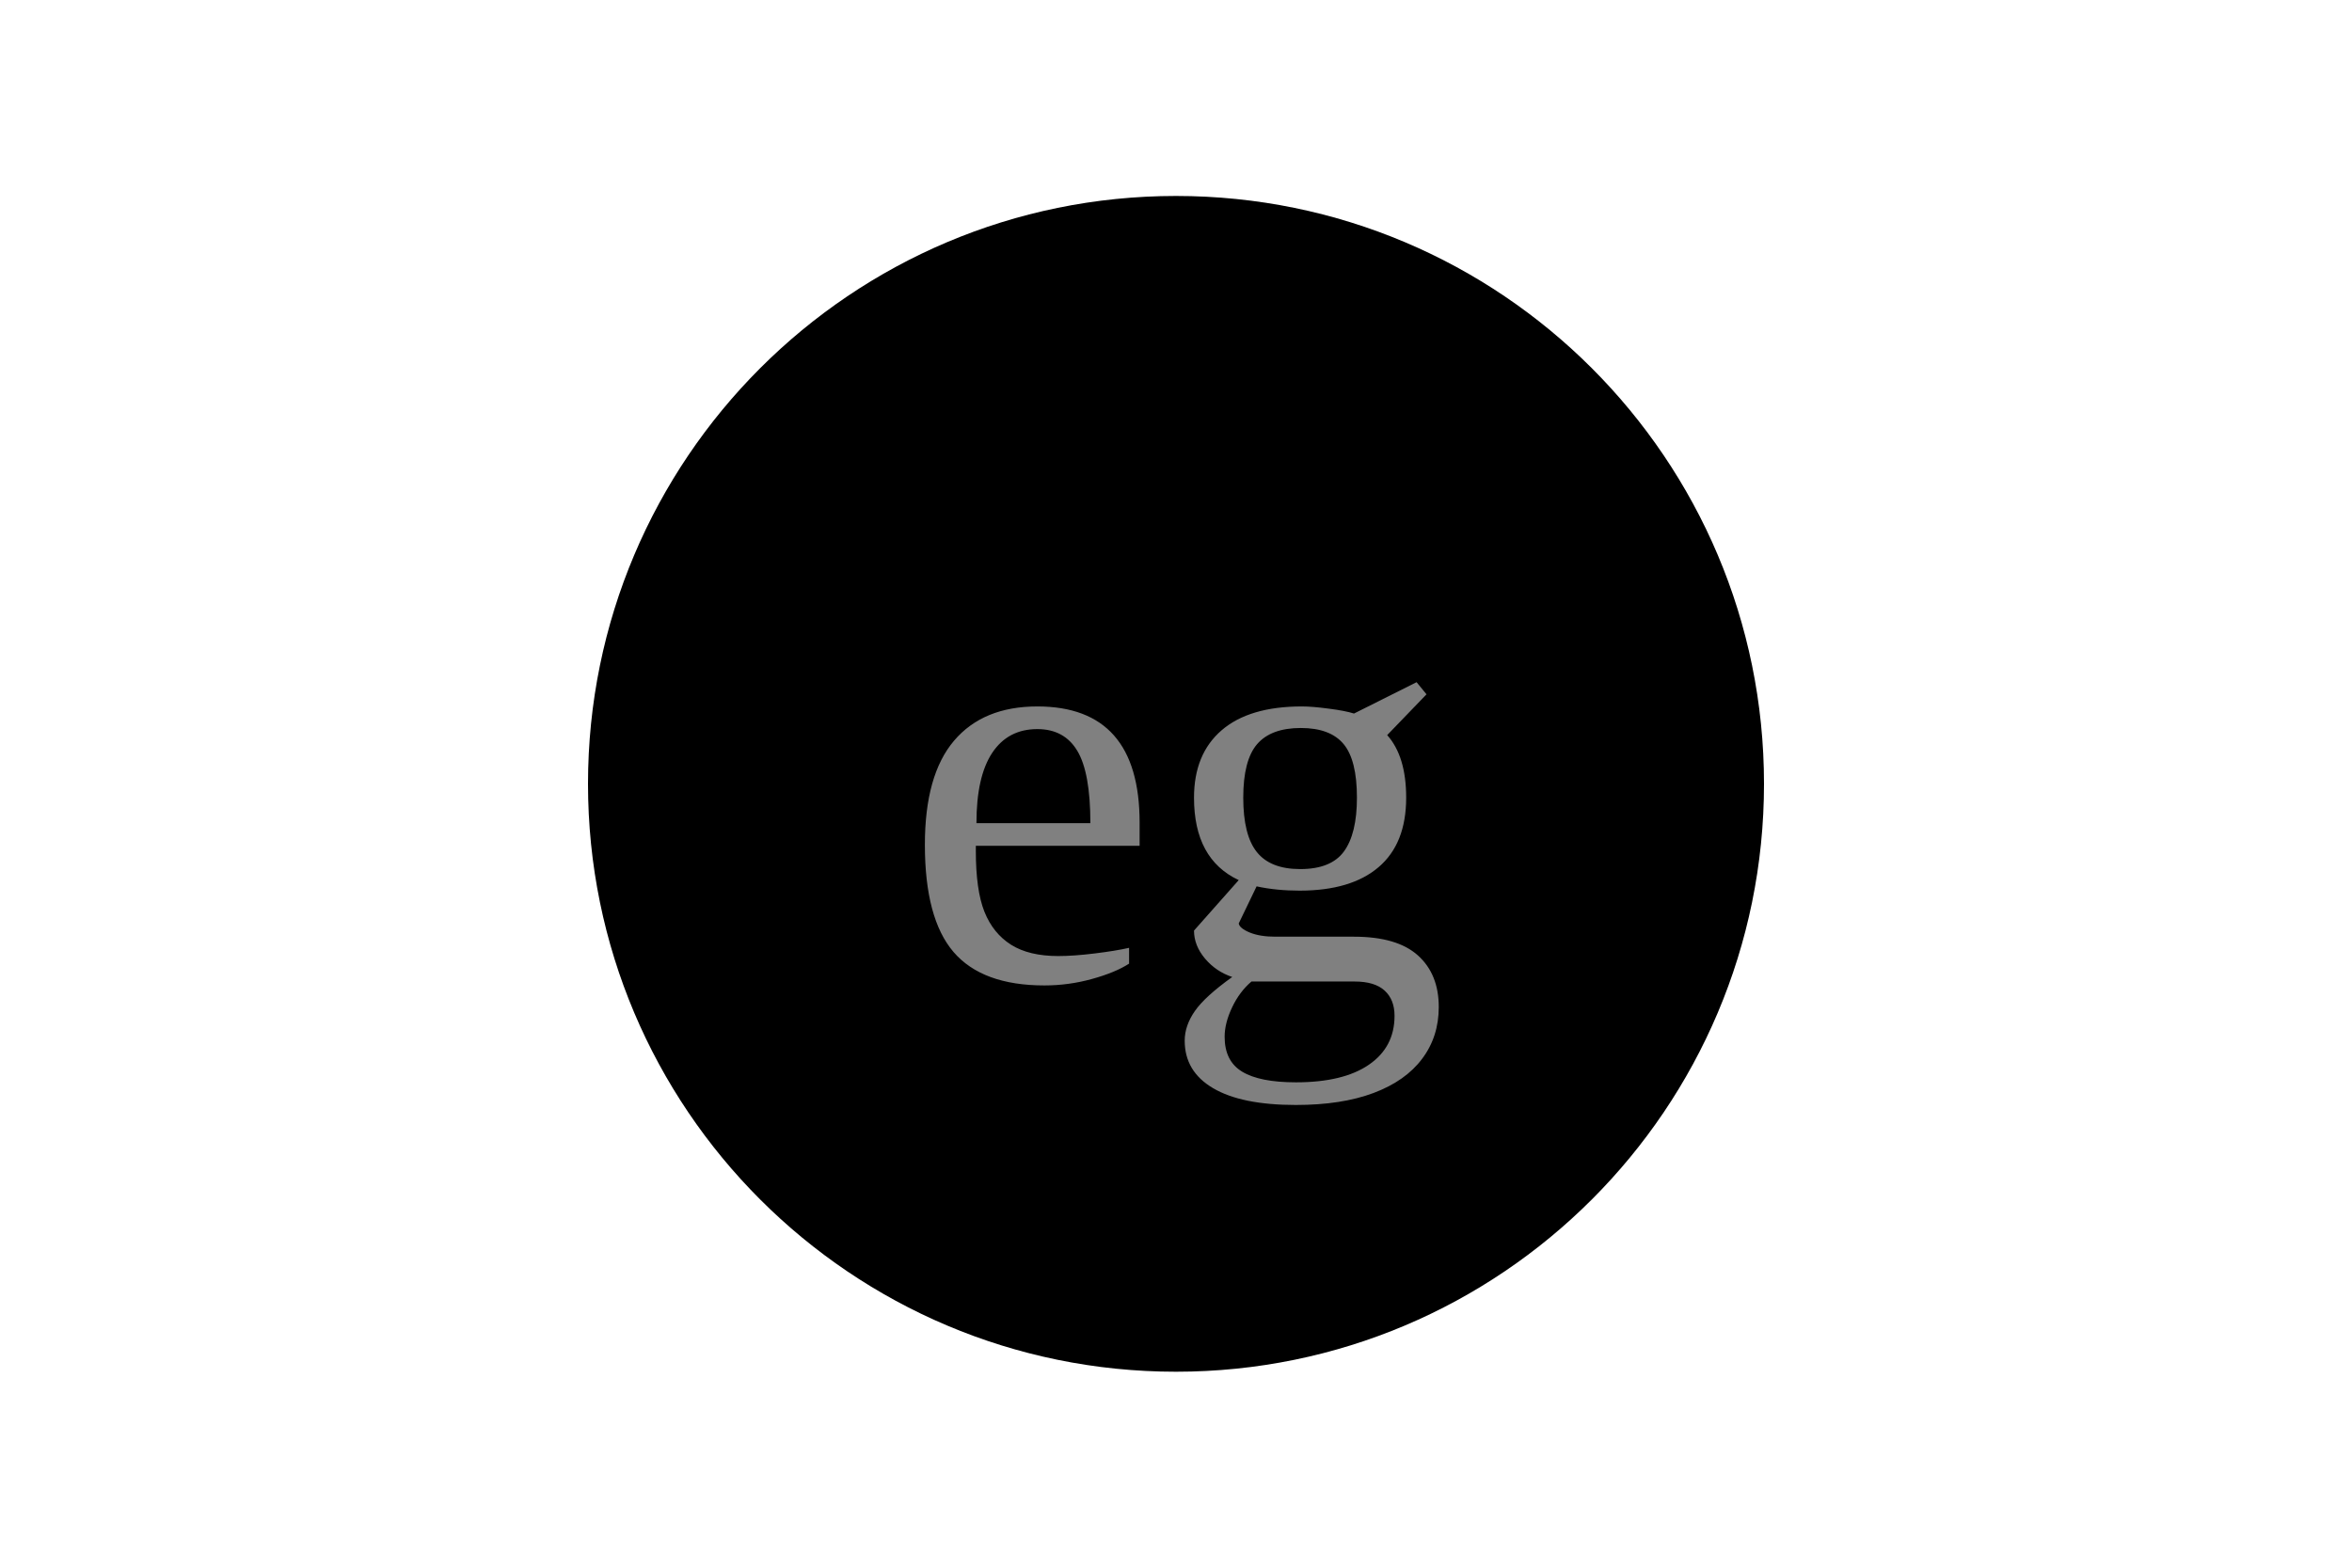
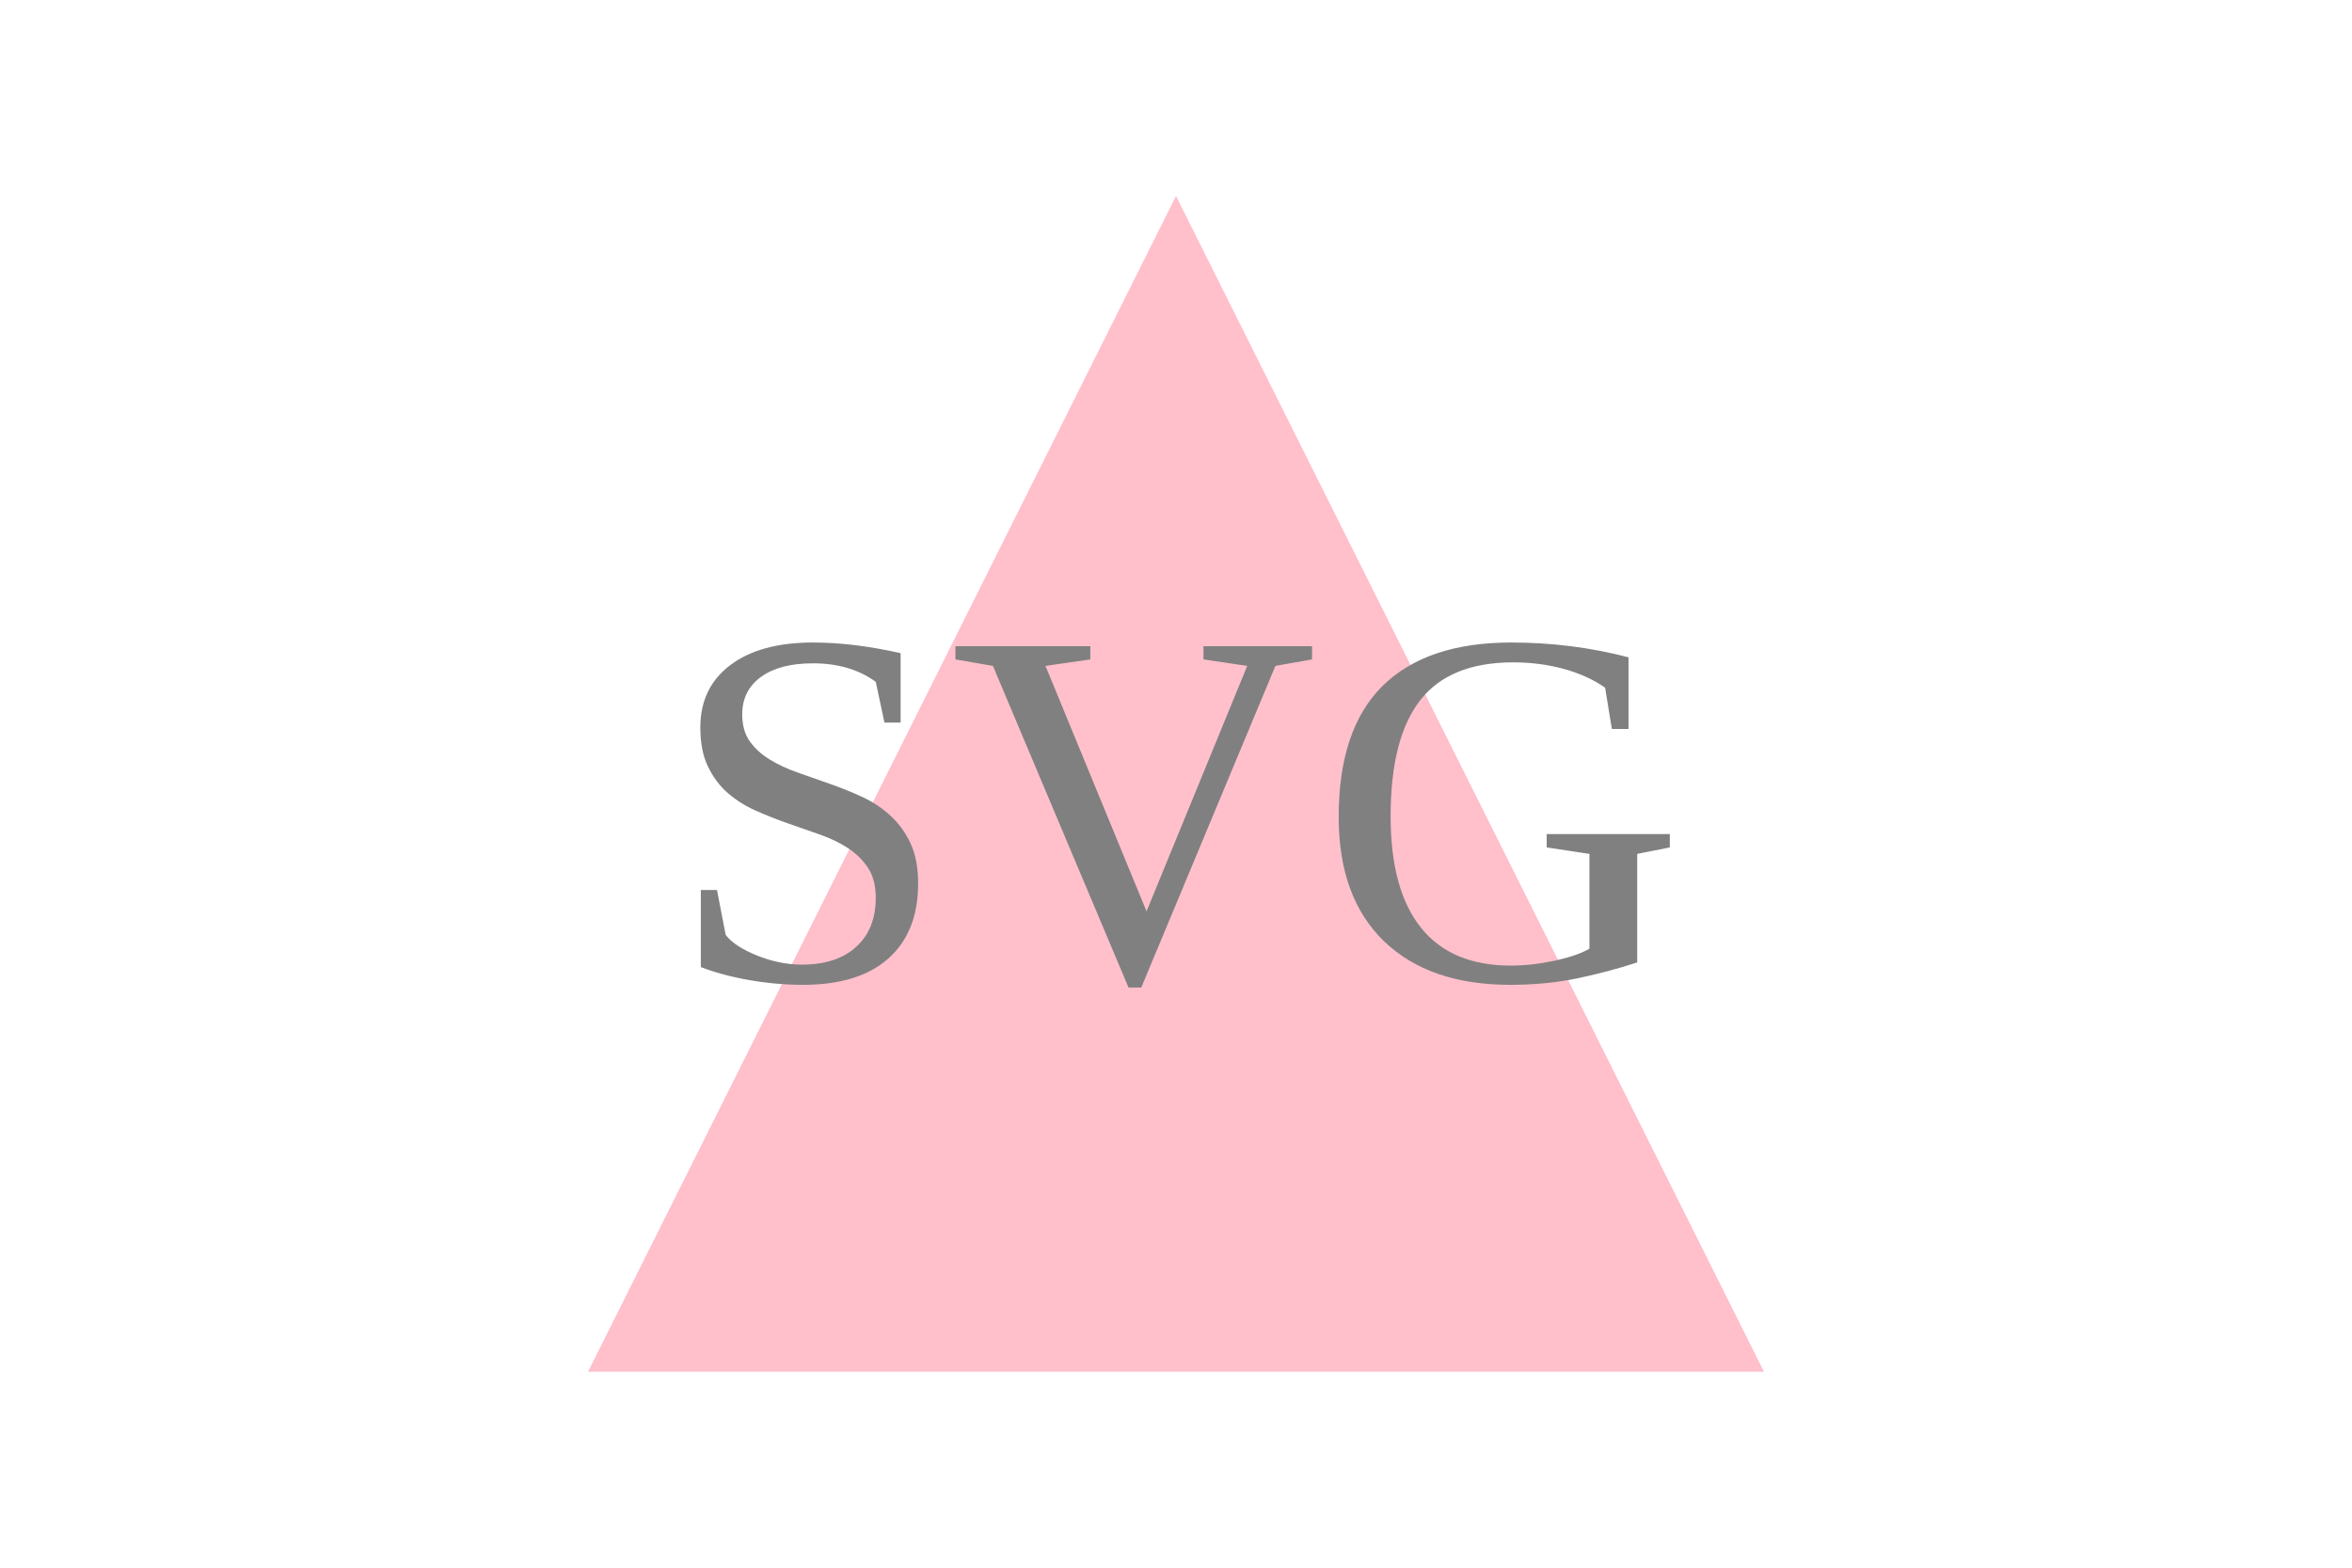
<svg xmlns="http://www.w3.org/2000/svg" width="300" height="200" version="1.1">
-   <circle cx="150" cy="100" r="75" fill="black" />
-   <text x="150" y="125" text-anchor="middle" font-size="74" fill="grey">eg</text>
+   <polygon points="75,175 150,25 225,175" fill="pink" />
+   <text x="150" y="125" text-anchor="middle" font-size="65" fill="grey">SVG</text>
</svg>
